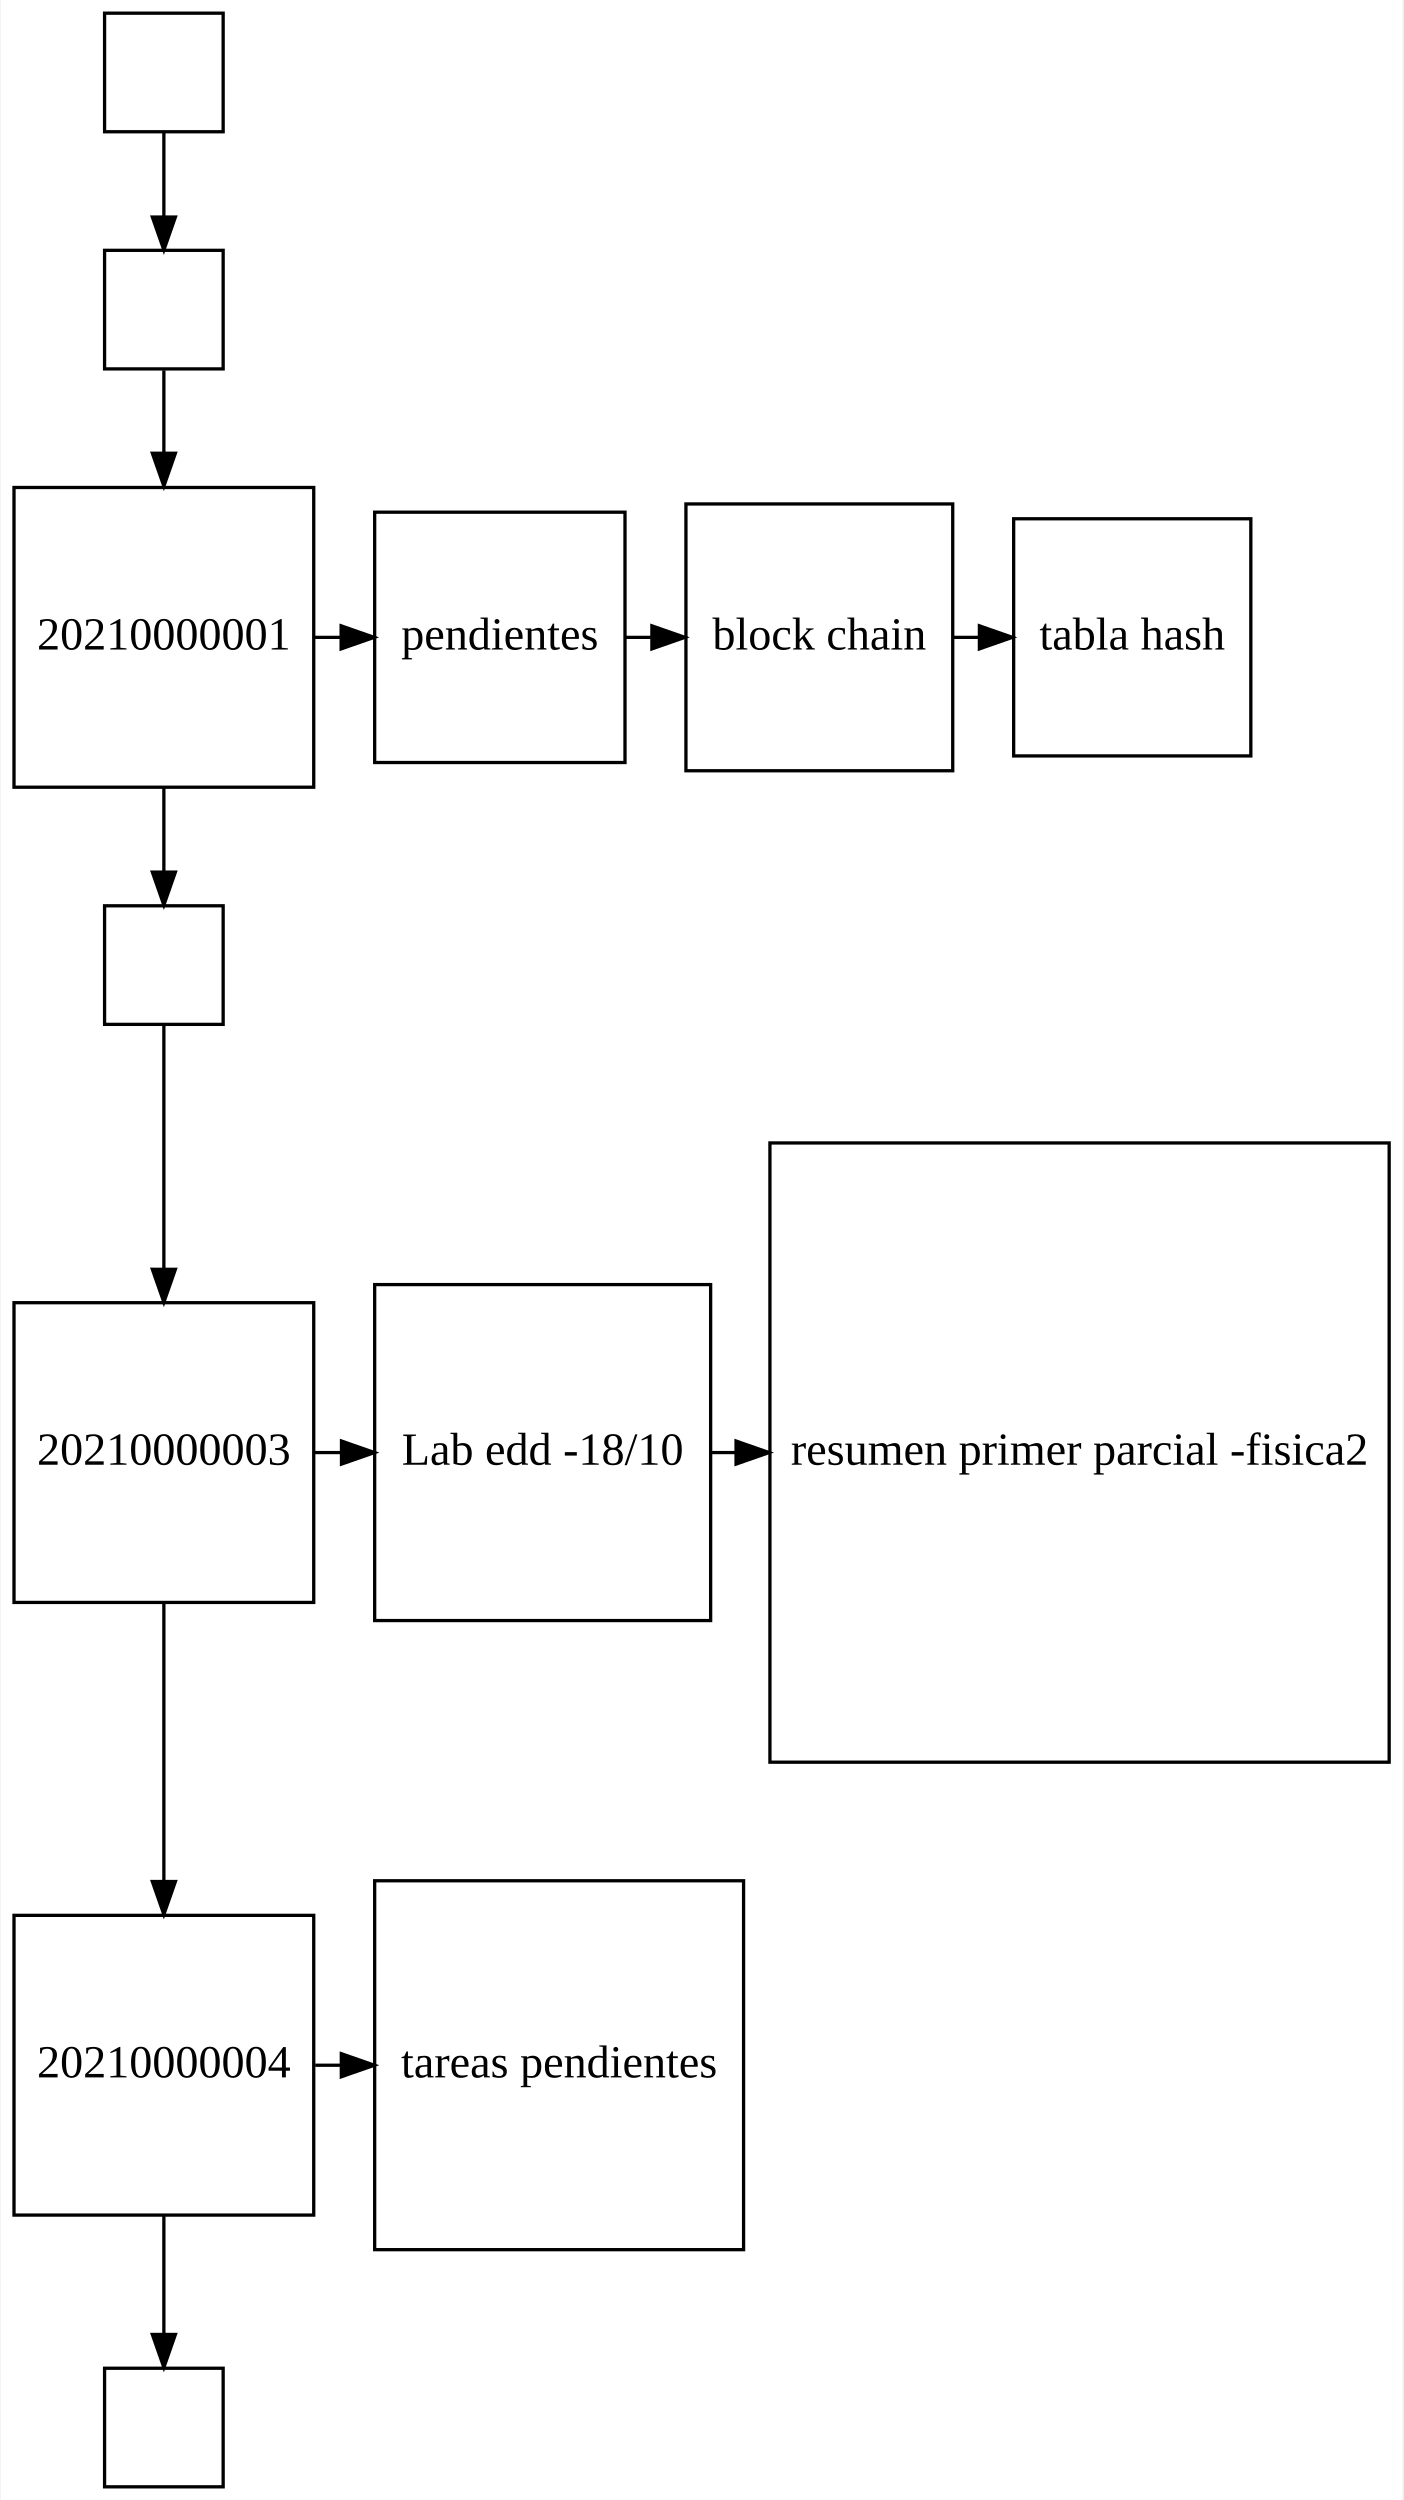
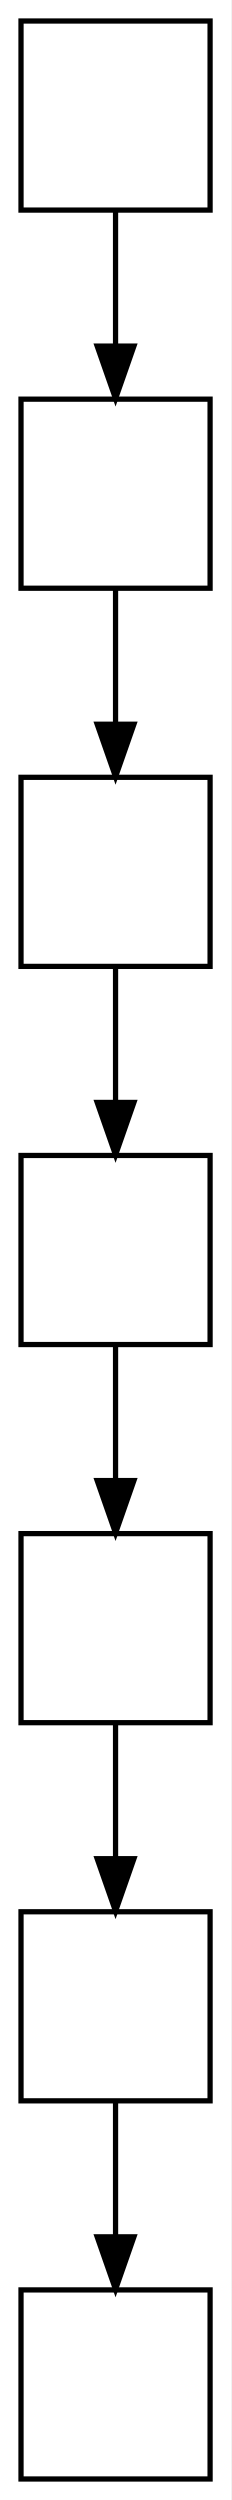
- <svg xmlns="http://www.w3.org/2000/svg" width="426pt" height="759pt" viewBox="0.00 0.00 425.50 759.00">
-   <g id="graph0" class="graph" transform="scale(1 1) rotate(0) translate(4 755)">
-     <polygon fill="white" stroke="none" points="-4,4 -4,-755 421.5,-755 421.5,4 -4,4" />
+ <svg xmlns="http://www.w3.org/2000/svg" width="44pt" height="476pt" viewBox="0.00 0.00 44.00 476.00">
+   <g id="graph0" class="graph" transform="scale(1 1) rotate(0) translate(4 472)">
+     <polygon fill="white" stroke="none" points="-4,4 -4,-472 40,-472 40,4 -4,4" />
    <g id="node1" class="node">
-       <polygon fill="none" stroke="black" points="63.5,-751 27.5,-751 27.5,-715 63.5,-715 63.5,-751" />
-       <text text-anchor="middle" x="45.5" y="-729.3" font-family="Times New Roman,serif" font-size="14.00"> </text>
+       <polygon fill="none" stroke="black" points="36,-468 0,-468 0,-432 36,-432 36,-468" />
+       <text text-anchor="middle" x="18" y="-446.3" font-family="Times New Roman,serif" font-size="14.00"> </text>
    </g>
    <g id="node2" class="node">
-       <polygon fill="none" stroke="black" points="63.5,-679 27.5,-679 27.5,-643 63.5,-643 63.5,-679" />
-       <text text-anchor="middle" x="45.5" y="-657.3" font-family="Times New Roman,serif" font-size="14.00"> </text>
+       <polygon fill="none" stroke="black" points="36,-396 0,-396 0,-360 36,-360 36,-396" />
+       <text text-anchor="middle" x="18" y="-374.3" font-family="Times New Roman,serif" font-size="14.00"> </text>
    </g>
-     <g id="edge7" class="edge">
-       <path fill="none" stroke="black" d="M45.5,-714.697C45.5,-706.983 45.5,-697.712 45.5,-689.112" />
-       <polygon fill="black" stroke="black" points="49,-689.104 45.5,-679.104 42,-689.104 49,-689.104" />
+     <g id="edge1" class="edge">
+       <path fill="none" stroke="black" d="M18,-431.697C18,-423.983 18,-414.712 18,-406.112" />
+       <polygon fill="black" stroke="black" points="21.5,-406.104 18,-396.104 14.5,-406.104 21.5,-406.104" />
    </g>
    <g id="node3" class="node">
-       <polygon fill="none" stroke="black" points="91,-607 0,-607 0,-516 91,-516 91,-607" />
-       <text text-anchor="middle" x="45.5" y="-557.8" font-family="Times New Roman,serif" font-size="14.00">20210000001</text>
+       <polygon fill="none" stroke="black" points="36,-324 0,-324 0,-288 36,-288 36,-324" />
+       <text text-anchor="middle" x="18" y="-302.3" font-family="Times New Roman,serif" font-size="14.00"> </text>
    </g>
-     <g id="edge8" class="edge">
-       <path fill="none" stroke="black" d="M45.5,-642.569C45.5,-635.405 45.5,-626.677 45.5,-617.651" />
-       <polygon fill="black" stroke="black" points="49,-617.402 45.5,-607.402 42,-617.402 49,-617.402" />
+     <g id="edge2" class="edge">
+       <path fill="none" stroke="black" d="M18,-359.697C18,-351.983 18,-342.712 18,-334.112" />
+       <polygon fill="black" stroke="black" points="21.5,-334.104 18,-324.104 14.5,-334.104 21.5,-334.104" />
    </g>
    <g id="node4" class="node">
-       <polygon fill="none" stroke="black" points="185.5,-599.5 109.5,-599.5 109.5,-523.5 185.5,-523.5 185.5,-599.5" />
-       <text text-anchor="middle" x="147.5" y="-557.8" font-family="Times New Roman,serif" font-size="14.00">pendientes</text>
+       <polygon fill="none" stroke="black" points="36,-252 0,-252 0,-216 36,-216 36,-252" />
+       <text text-anchor="middle" x="18" y="-230.3" font-family="Times New Roman,serif" font-size="14.00"> </text>
    </g>
-     <g id="edge1" class="edge">
-       <path fill="none" stroke="black" d="M91.32,-561.5C93.945,-561.5 96.569,-561.5 99.193,-561.5" />
-       <polygon fill="black" stroke="black" points="99.315,-565 109.315,-561.5 99.315,-558 99.315,-565" />
+     <g id="edge3" class="edge">
+       <path fill="none" stroke="black" d="M18,-287.697C18,-279.983 18,-270.712 18,-262.112" />
+       <polygon fill="black" stroke="black" points="21.5,-262.104 18,-252.104 14.5,-262.104 21.5,-262.104" />
+     </g>
+     <g id="node5" class="node">
+       <polygon fill="none" stroke="black" points="36,-180 0,-180 0,-144 36,-144 36,-180" />
+       <text text-anchor="middle" x="18" y="-158.3" font-family="Times New Roman,serif" font-size="14.00"> </text>
+     </g>
+     <g id="edge4" class="edge">
+       <path fill="none" stroke="black" d="M18,-215.697C18,-207.983 18,-198.712 18,-190.112" />
+       <polygon fill="black" stroke="black" points="21.5,-190.104 18,-180.104 14.5,-190.104 21.5,-190.104" />
+     </g>
+     <g id="node6" class="node">
+       <polygon fill="none" stroke="black" points="36,-108 0,-108 0,-72 36,-72 36,-108" />
+       <text text-anchor="middle" x="18" y="-86.3" font-family="Times New Roman,serif" font-size="14.00"> </text>
+     </g>
+     <g id="edge5" class="edge">
+       <path fill="none" stroke="black" d="M18,-143.697C18,-135.983 18,-126.712 18,-118.112" />
+       <polygon fill="black" stroke="black" points="21.5,-118.104 18,-108.104 14.5,-118.104 21.5,-118.104" />
    </g>
    <g id="node7" class="node">
-       <polygon fill="none" stroke="black" points="63.5,-480 27.5,-480 27.5,-444 63.5,-444 63.5,-480" />
-       <text text-anchor="middle" x="45.5" y="-458.3" font-family="Times New Roman,serif" font-size="14.00"> </text>
-     </g>
-     <g id="edge9" class="edge">
-       <path fill="none" stroke="black" d="M45.5,-515.745C45.5,-507.072 45.5,-498.229 45.5,-490.325" />
-       <polygon fill="black" stroke="black" points="49,-490.231 45.5,-480.231 42,-490.231 49,-490.231" />
-     </g>
-     <g id="node5" class="node">
-       <polygon fill="none" stroke="black" points="285,-602 204,-602 204,-521 285,-521 285,-602" />
-       <text text-anchor="middle" x="244.5" y="-557.8" font-family="Times New Roman,serif" font-size="14.00">block chain</text>
-     </g>
-     <g id="edge2" class="edge">
-       <path fill="none" stroke="black" d="M185.77,-561.5C188.379,-561.5 190.989,-561.5 193.598,-561.5" />
-       <polygon fill="black" stroke="black" points="193.664,-565 203.664,-561.5 193.664,-558 193.664,-565" />
-     </g>
-     <g id="node6" class="node">
-       <polygon fill="none" stroke="black" points="375.5,-597.5 303.5,-597.5 303.5,-525.5 375.5,-525.5 375.5,-597.5" />
-       <text text-anchor="middle" x="339.5" y="-557.8" font-family="Times New Roman,serif" font-size="14.00">tabla hash</text>
-     </g>
-     <g id="edge3" class="edge">
-       <path fill="none" stroke="black" d="M285.32,-561.5C287.82,-561.5 290.32,-561.5 292.82,-561.5" />
-       <polygon fill="black" stroke="black" points="293.098,-565 303.098,-561.5 293.098,-558 293.098,-565" />
-     </g>
-     <g id="node8" class="node">
-       <polygon fill="none" stroke="black" points="91,-359.5 0,-359.5 0,-268.5 91,-268.5 91,-359.5" />
-       <text text-anchor="middle" x="45.5" y="-310.3" font-family="Times New Roman,serif" font-size="14.00">20210000003</text>
-     </g>
-     <g id="edge10" class="edge">
-       <path fill="none" stroke="black" d="M45.5,-443.966C45.5,-425.837 45.5,-396.2 45.5,-369.905" />
-       <polygon fill="black" stroke="black" points="49,-369.645 45.5,-359.646 42,-369.646 49,-369.645" />
-     </g>
-     <g id="node9" class="node">
-       <polygon fill="none" stroke="black" points="211.5,-365 109.5,-365 109.5,-263 211.5,-263 211.5,-365" />
-       <text text-anchor="middle" x="160.5" y="-310.3" font-family="Times New Roman,serif" font-size="14.00">Lab edd -18/10</text>
-     </g>
-     <g id="edge4" class="edge">
-       <path fill="none" stroke="black" d="M91.32,-314C93.961,-314 96.601,-314 99.242,-314" />
-       <polygon fill="black" stroke="black" points="99.426,-317.5 109.426,-314 99.426,-310.5 99.426,-317.5" />
-     </g>
-     <g id="node11" class="node">
-       <polygon fill="none" stroke="black" points="91,-173.5 0,-173.5 0,-82.5 91,-82.5 91,-173.5" />
-       <text text-anchor="middle" x="45.5" y="-124.3" font-family="Times New Roman,serif" font-size="14.00">20210000004</text>
-     </g>
-     <g id="edge11" class="edge">
-       <path fill="none" stroke="black" d="M45.5,-268.459C45.5,-242.995 45.5,-210.852 45.5,-183.844" />
-       <polygon fill="black" stroke="black" points="49,-183.769 45.5,-173.769 42,-183.769 49,-183.769" />
-     </g>
-     <g id="node10" class="node">
-       <polygon fill="none" stroke="black" points="417.5,-408 229.5,-408 229.5,-220 417.5,-220 417.5,-408" />
-       <text text-anchor="middle" x="323.5" y="-310.3" font-family="Times New Roman,serif" font-size="14.00">resumen primer parcial -fisica2</text>
-     </g>
-     <g id="edge5" class="edge">
-       <path fill="none" stroke="black" d="M211.756,-314C214.211,-314 216.666,-314 219.122,-314" />
-       <polygon fill="black" stroke="black" points="219.216,-317.5 229.216,-314 219.216,-310.5 219.216,-317.5" />
-     </g>
-     <g id="node12" class="node">
-       <polygon fill="none" stroke="black" points="221.5,-184 109.5,-184 109.5,-72 221.5,-72 221.5,-184" />
-       <text text-anchor="middle" x="165.5" y="-124.3" font-family="Times New Roman,serif" font-size="14.00">tareas pendientes</text>
+       <polygon fill="none" stroke="black" points="36,-36 0,-36 0,-0 36,-0 36,-36" />
+       <text text-anchor="middle" x="18" y="-14.3" font-family="Times New Roman,serif" font-size="14.00"> </text>
    </g>
    <g id="edge6" class="edge">
-       <path fill="none" stroke="black" d="M91.438,-128C94.053,-128 96.669,-128 99.285,-128" />
-       <polygon fill="black" stroke="black" points="99.374,-131.5 109.375,-128 99.374,-124.5 99.374,-131.5" />
-     </g>
-     <g id="node13" class="node">
-       <polygon fill="none" stroke="black" points="63.5,-36 27.5,-36 27.5,-0 63.5,-0 63.5,-36" />
-       <text text-anchor="middle" x="45.5" y="-14.3" font-family="Times New Roman,serif" font-size="14.00"> </text>
-     </g>
-     <g id="edge12" class="edge">
-       <path fill="none" stroke="black" d="M45.5,-82.449C45.5,-70.247 45.5,-57.38 45.5,-46.447" />
-       <polygon fill="black" stroke="black" points="49,-46.255 45.5,-36.255 42,-46.255 49,-46.255" />
+       <path fill="none" stroke="black" d="M18,-71.697C18,-63.983 18,-54.712 18,-46.112" />
+       <polygon fill="black" stroke="black" points="21.5,-46.104 18,-36.104 14.5,-46.104 21.5,-46.104" />
    </g>
  </g>
</svg>
